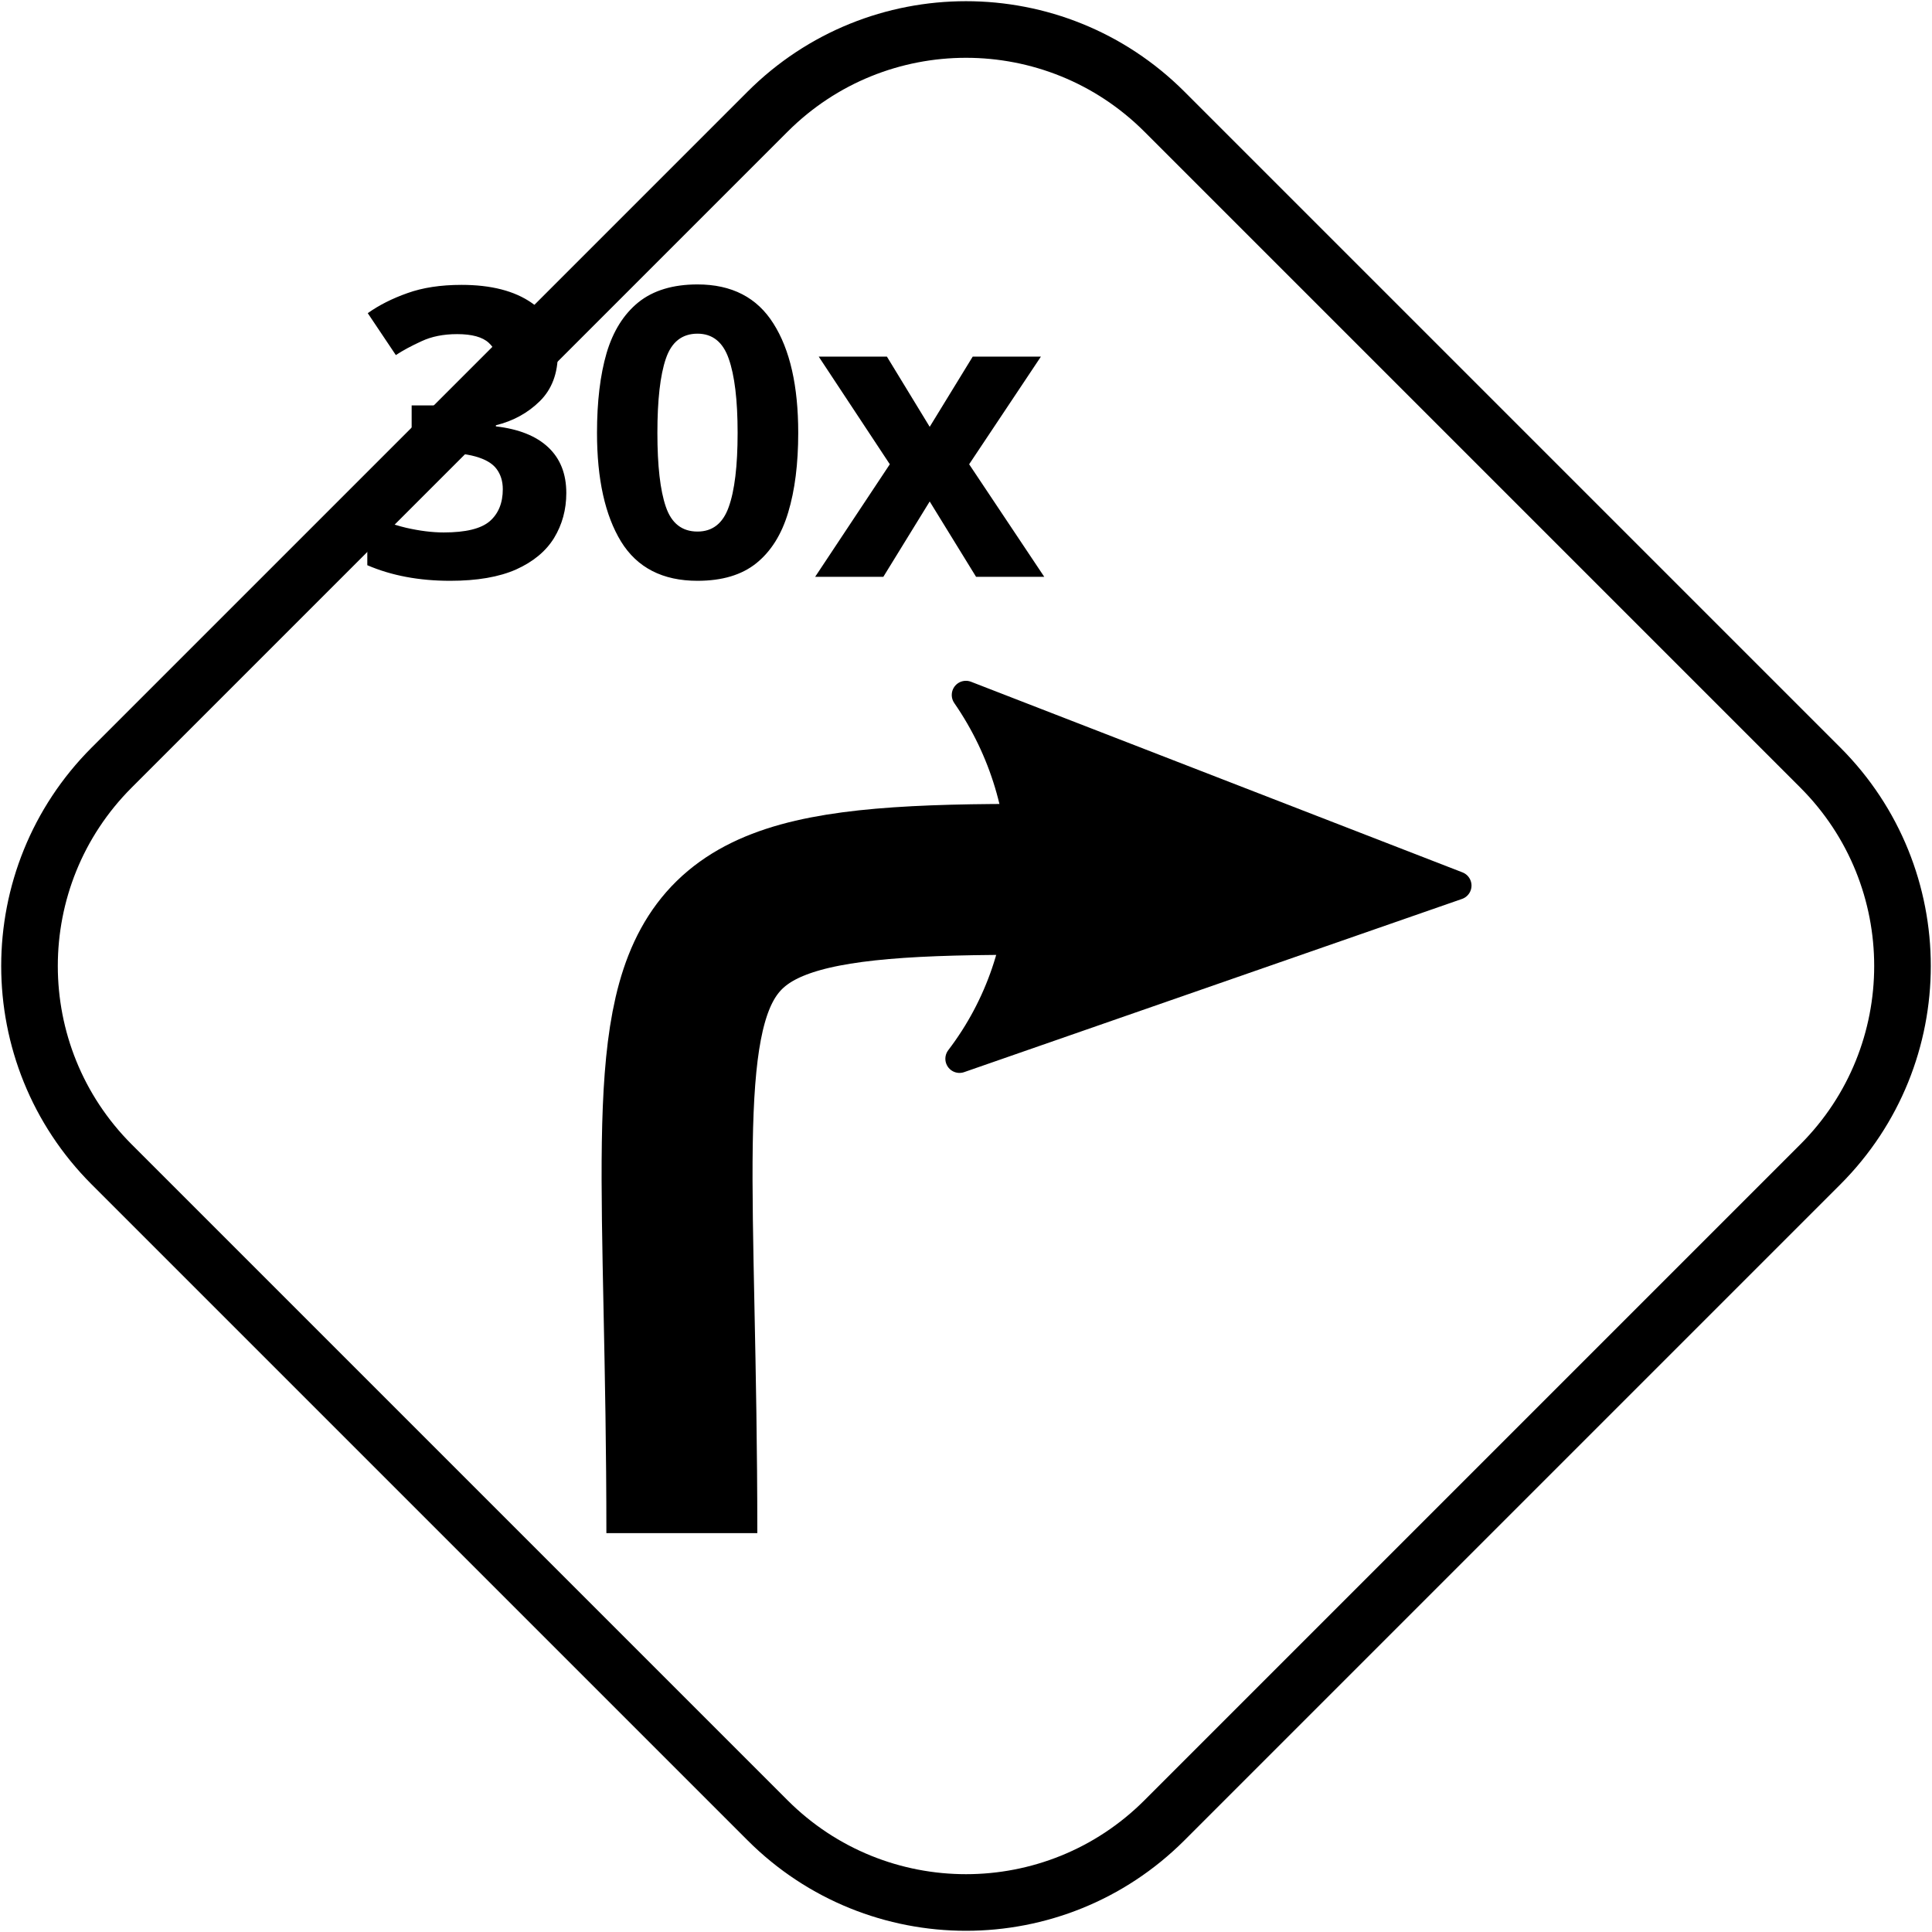
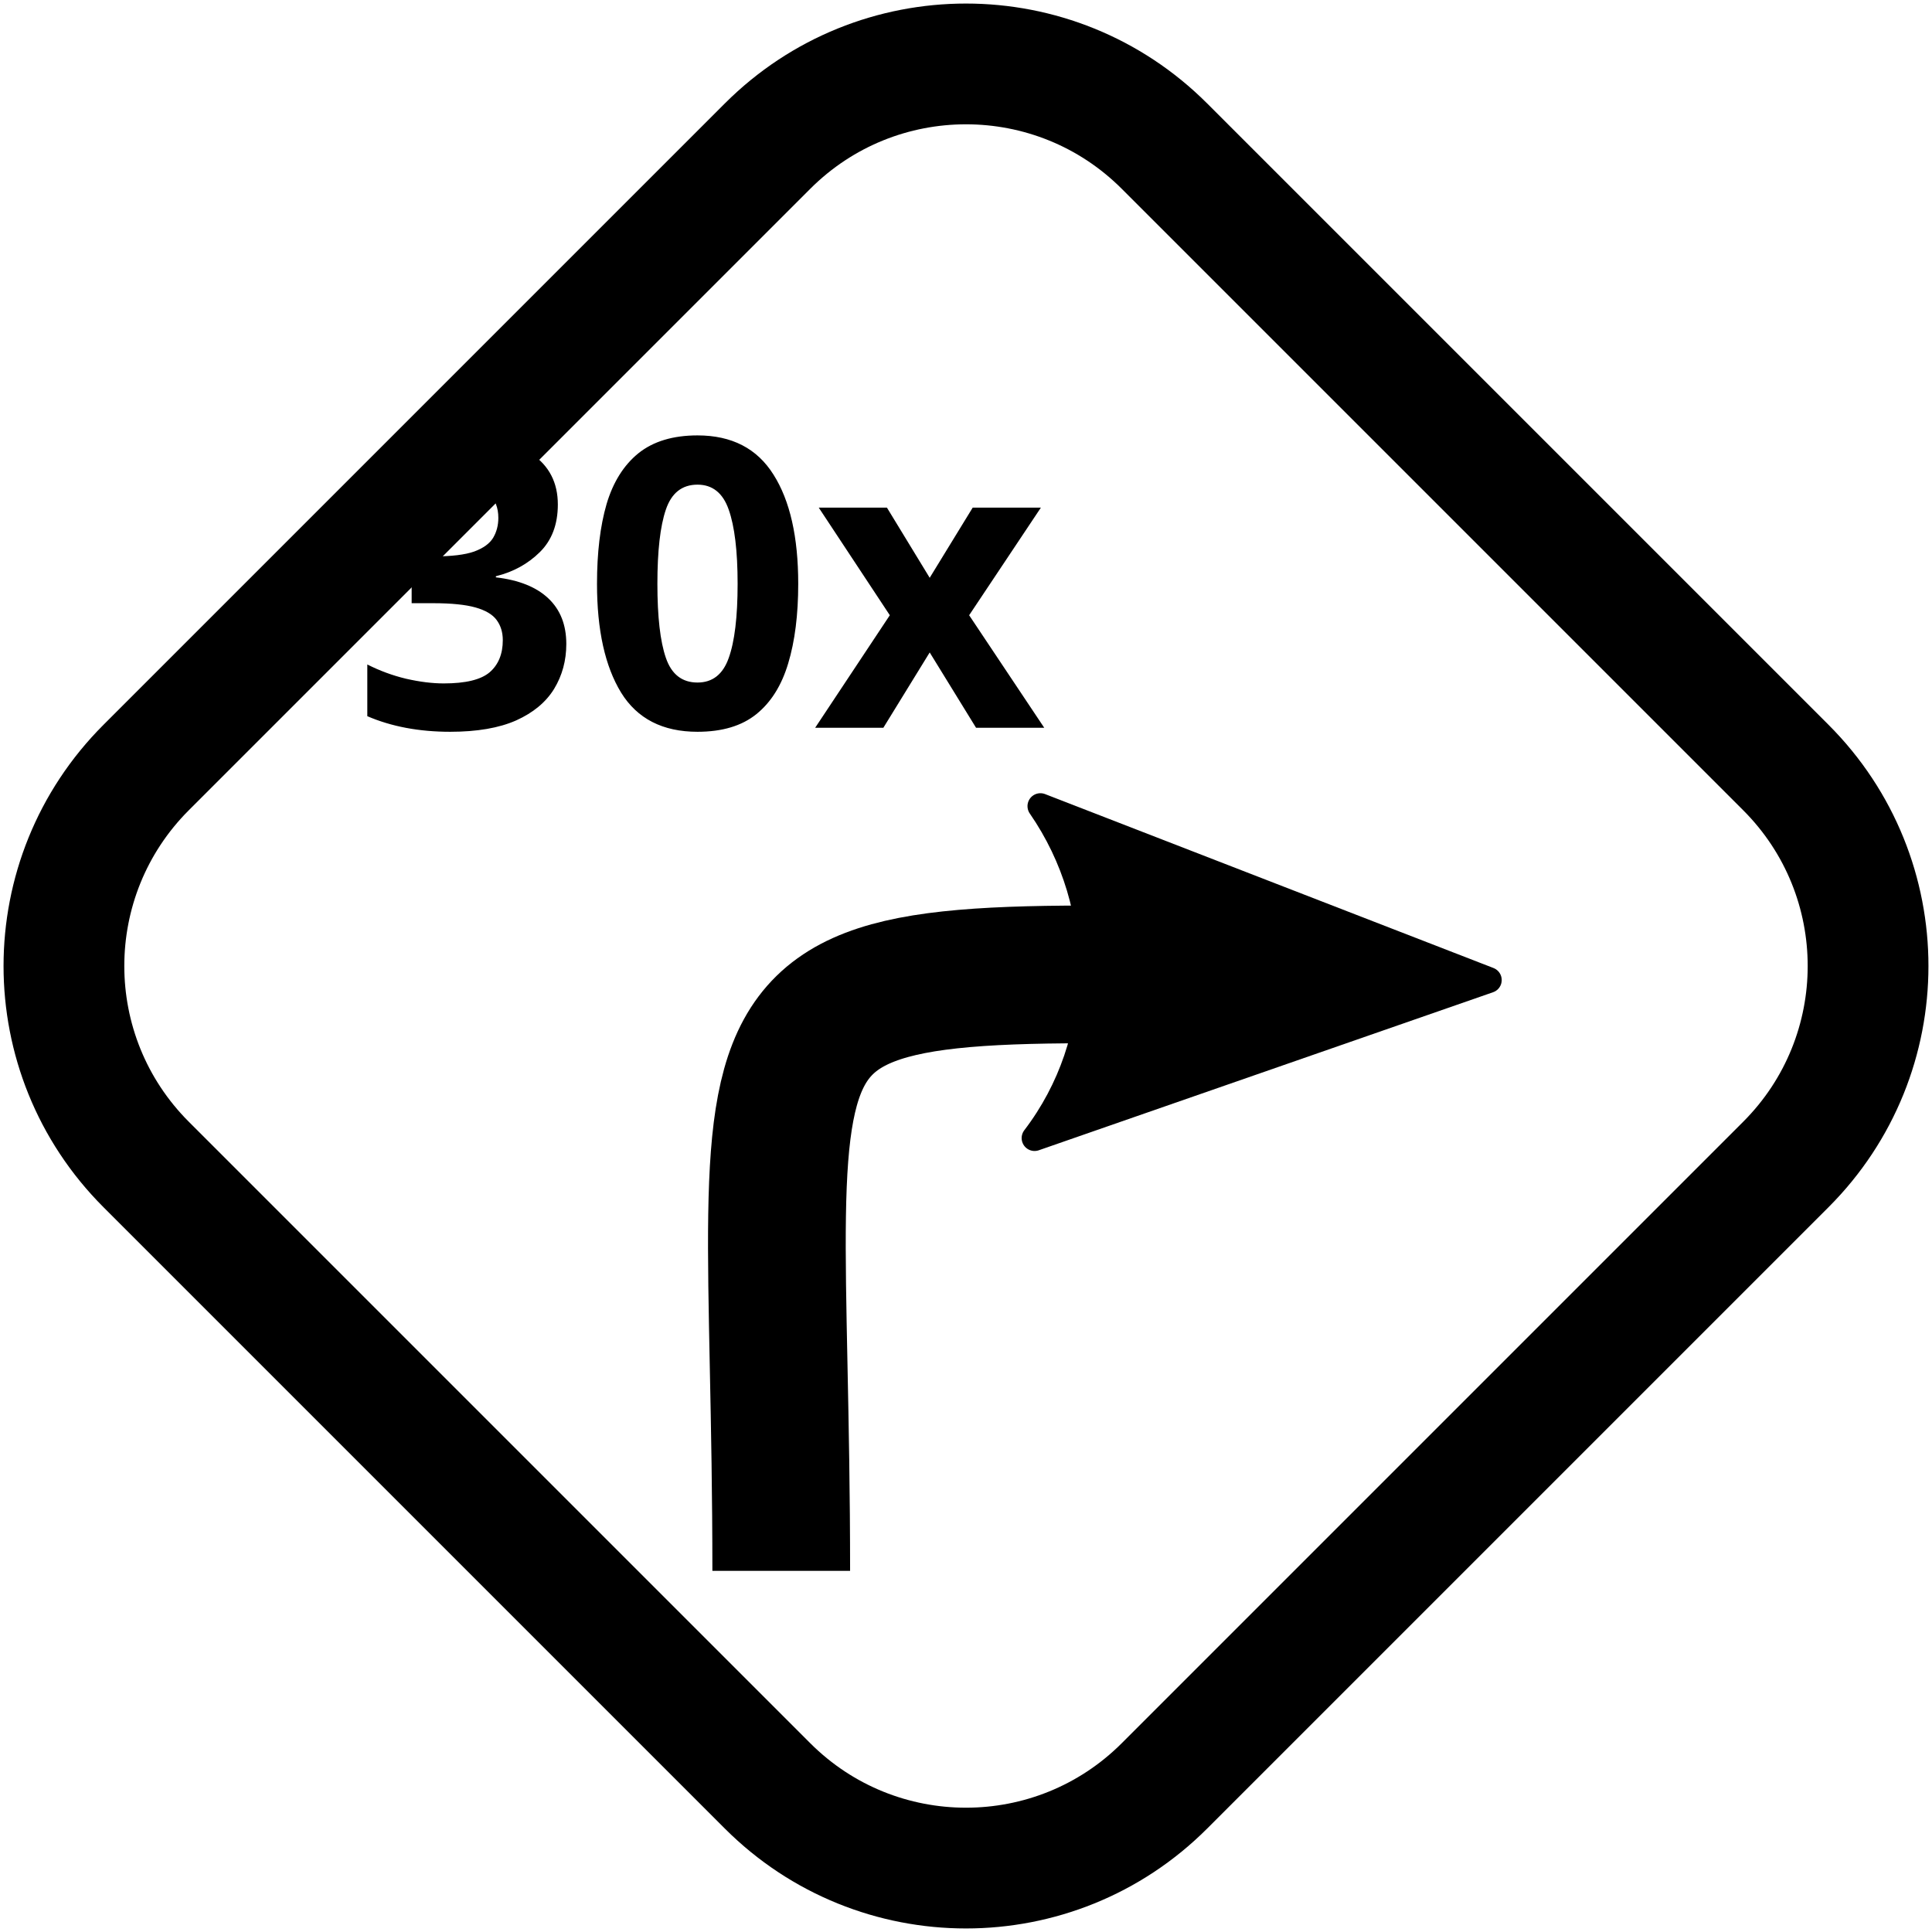
<svg xmlns="http://www.w3.org/2000/svg" width="135.467mm" height="135.467mm" viewBox="0 0 135.467 135.467" version="1.1" id="svg8">
  <defs id="defs2">
    <marker orient="auto" refY="0" refX="0" id="Arrow2Send" style="overflow:visible">
      <path id="path856" style="fill:#000000;fill-opacity:1;fill-rule:evenodd;stroke:#000000;stroke-width:0.625;stroke-linejoin:round;stroke-opacity:1" d="M 8.719,4.034 -2.207,0.016 8.719,-4.002 c -1.745,2.372 -1.735,5.617 -6e-7,8.035 z" transform="matrix(-0.3,0,0,-0.3,0.69,0)" />
    </marker>
    <marker orient="auto" refY="0" refX="0" id="Arrow1Send" style="overflow:visible">
      <path id="path838" d="M 0,0 5,-5 -12.5,0 5,5 Z" style="fill:#000000;fill-opacity:1;fill-rule:evenodd;stroke:#000000;stroke-width:1pt;stroke-opacity:1" transform="matrix(-0.2,0,0,-0.2,-1.2,0)" />
    </marker>
    <marker orient="auto" refY="0" refX="0" id="Arrow1Sstart" style="overflow:visible">
      <path id="path835" d="M 0,0 5,-5 -12.5,0 5,5 Z" style="fill:#000000;fill-opacity:1;fill-rule:evenodd;stroke:#000000;stroke-width:1pt;stroke-opacity:1" transform="matrix(0.2,0,0,0.2,1.2,0)" />
    </marker>
    <marker orient="auto" refY="0" refX="0" id="Arrow1Lend" style="overflow:visible">
      <path id="path826" d="M 0,0 5,-5 -12.5,0 5,5 Z" style="fill:#000000;fill-opacity:1;fill-rule:evenodd;stroke:#000000;stroke-width:1pt;stroke-opacity:1" transform="matrix(-0.8,0,0,-0.8,-10,0)" />
    </marker>
  </defs>
  <g id="layer1" transform="translate(-55.81154,21.75199)">
-     <rect style="opacity:1;vector-effect:none;fill:none;fill-opacity:1;stroke:#000000;stroke-width:3.969;stroke-linecap:butt;stroke-linejoin:miter;stroke-miterlimit:4;stroke-dasharray:none;stroke-dashoffset:0;stroke-opacity:1" id="rect815" width="104.392" height="104.392" x="67.677" y="-107.042" rx="19.68" ry="19.68" transform="rotate(45)" />
-     <text xml:space="preserve" style="font-style:normal;font-variant:normal;font-weight:normal;font-stretch:normal;font-size:28.269px;line-height:24.391px;font-family:sans-serif;-inkscape-font-specification:'sans-serif, Normal';font-variant-ligatures:normal;font-variant-caps:normal;font-variant-numeric:normal;font-feature-settings:normal;text-align:center;letter-spacing:0px;word-spacing:0px;writing-mode:lr-tb;text-anchor:middle;fill:#000000;fill-opacity:1;stroke:none;stroke-width:0.442px;stroke-linecap:butt;stroke-linejoin:miter;stroke-opacity:1" x="123.2" y="18.692" id="text819">
-       <tspan id="tspan817" x="123.2" y="18.692" style="stroke-width:0.442px;-inkscape-font-specification:'sans-serif, Bold';font-family:sans-serif;font-weight:bold;font-style:normal;font-stretch:normal;font-variant:normal;font-size:28.269px;text-anchor:middle;text-align:center;writing-mode:lr;font-variant-ligatures:normal;font-variant-caps:normal;font-variant-numeric:normal;font-feature-settings:normal">30x</tspan>
+     <rect style="opacity:1;vector-effect:none;fill:none;fill-opacity:1;stroke:#000000;stroke-width:8.467;stroke-linecap:butt;stroke-linejoin:miter;stroke-miterlimit:4;stroke-dasharray:none;stroke-dashoffset:0;stroke-opacity:1" id="rect815" width="100.979" height="100.979" x="69.384" y="-105.335" rx="19.68" ry="19.68" transform="rotate(45)" />
+     <text xml:space="preserve" style="font-style:normal;font-variant:normal;font-weight:normal;font-stretch:normal;font-size:28.269px;line-height:24.391px;font-family:sans-serif;-inkscape-font-specification:'sans-serif, Normal';font-variant-ligatures:normal;font-variant-caps:normal;font-variant-numeric:normal;font-feature-settings:normal;text-align:center;letter-spacing:0px;word-spacing:0px;writing-mode:lr-tb;text-anchor:middle;fill:#000000;fill-opacity:1;stroke:none;stroke-width:0.442px;stroke-linecap:butt;stroke-linejoin:miter;stroke-opacity:1" x="123.2" y="29.276" id="text819">
+       <tspan id="tspan817" x="123.2" y="29.276" style="font-style:normal;font-variant:normal;font-weight:bold;font-stretch:normal;font-size:28.269px;font-family:sans-serif;-inkscape-font-specification:'sans-serif, Bold';font-variant-ligatures:normal;font-variant-caps:normal;font-variant-numeric:normal;font-feature-settings:normal;text-align:center;writing-mode:lr-tb;text-anchor:middle;stroke-width:0.442px">30x</tspan>
    </text>
-     <path style="fill:none;fill-rule:evenodd;stroke:#000000;stroke-width:10.583;stroke-linecap:butt;stroke-linejoin:miter;stroke-miterlimit:4;stroke-dasharray:none;stroke-opacity:1;marker-end:url(#Arrow2Send)" d="m 103.621,85.747 c 0,-47.623 -6.722,-46.43 40.069,-45.606" id="path821" />
+     <path style="fill:none;fill-rule:evenodd;stroke:#000000;stroke-width:9.656;stroke-linecap:butt;stroke-linejoin:miter;stroke-miterlimit:4;stroke-dasharray:none;stroke-opacity:1;marker-end:url(#Arrow2Send)" d="m 110.59,88.392 c 0,-43.45 -6.132,-42.361 36.558,-41.609" id="path821" />
  </g>
</svg>
